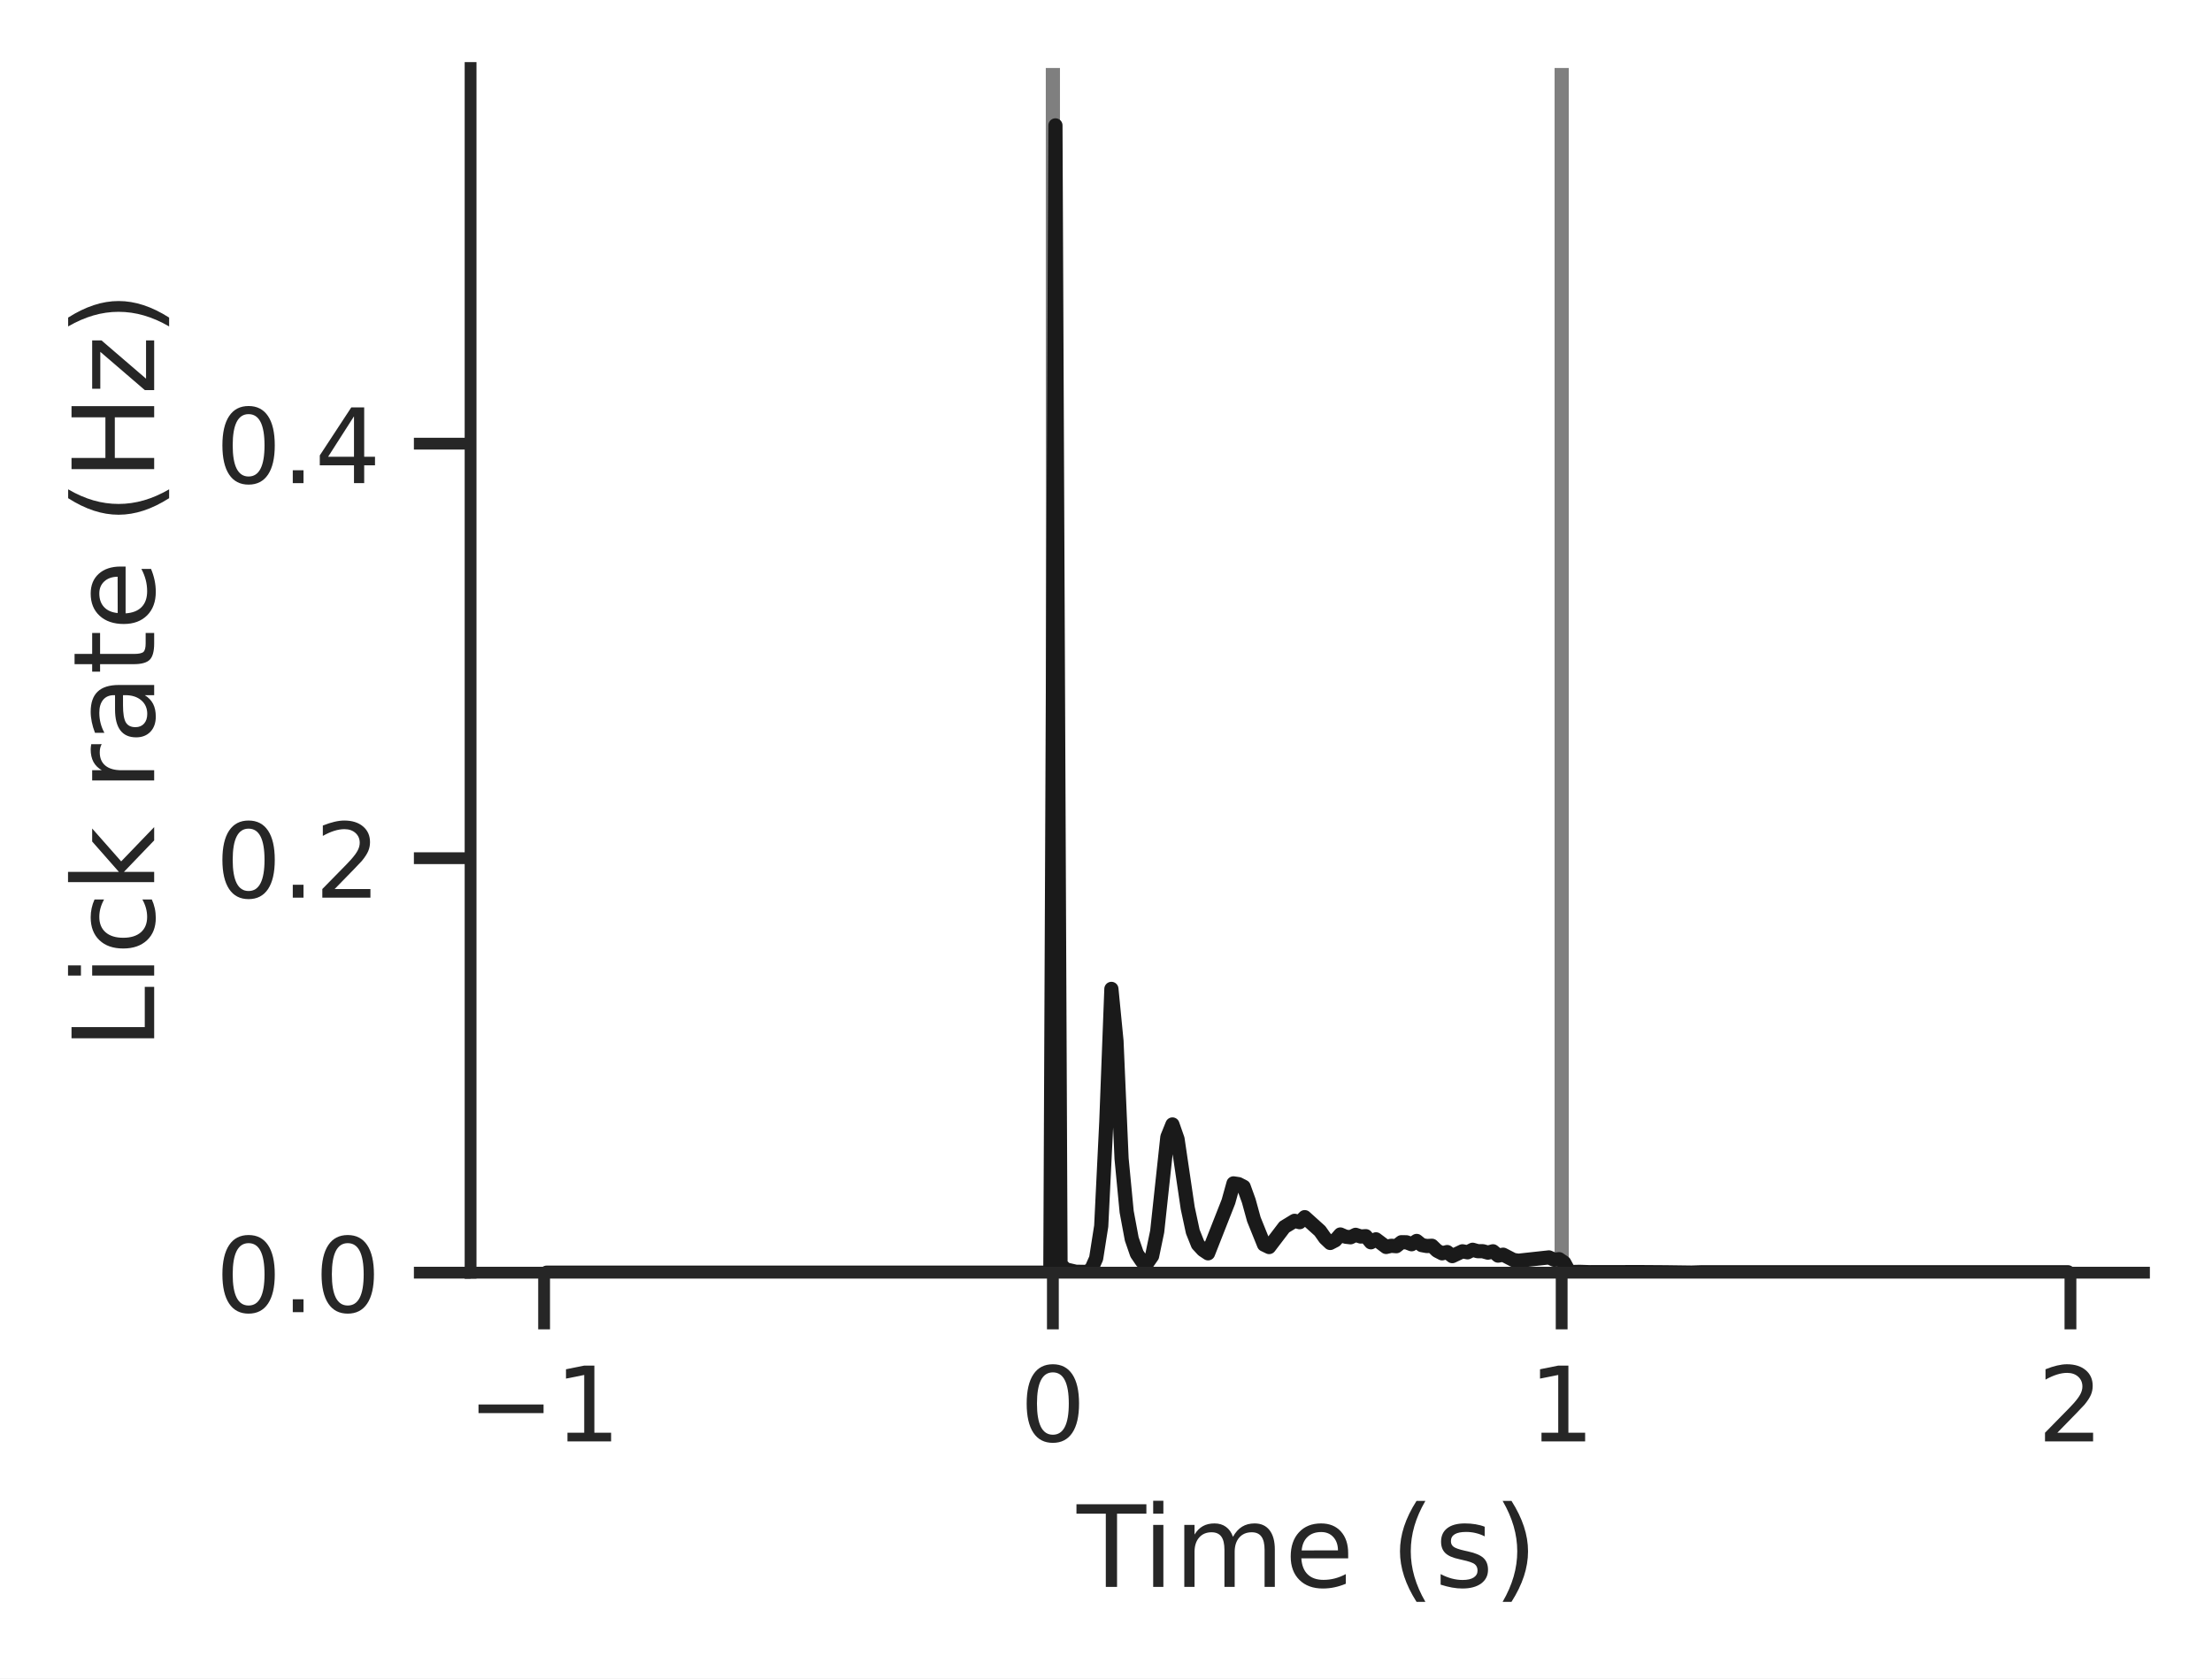
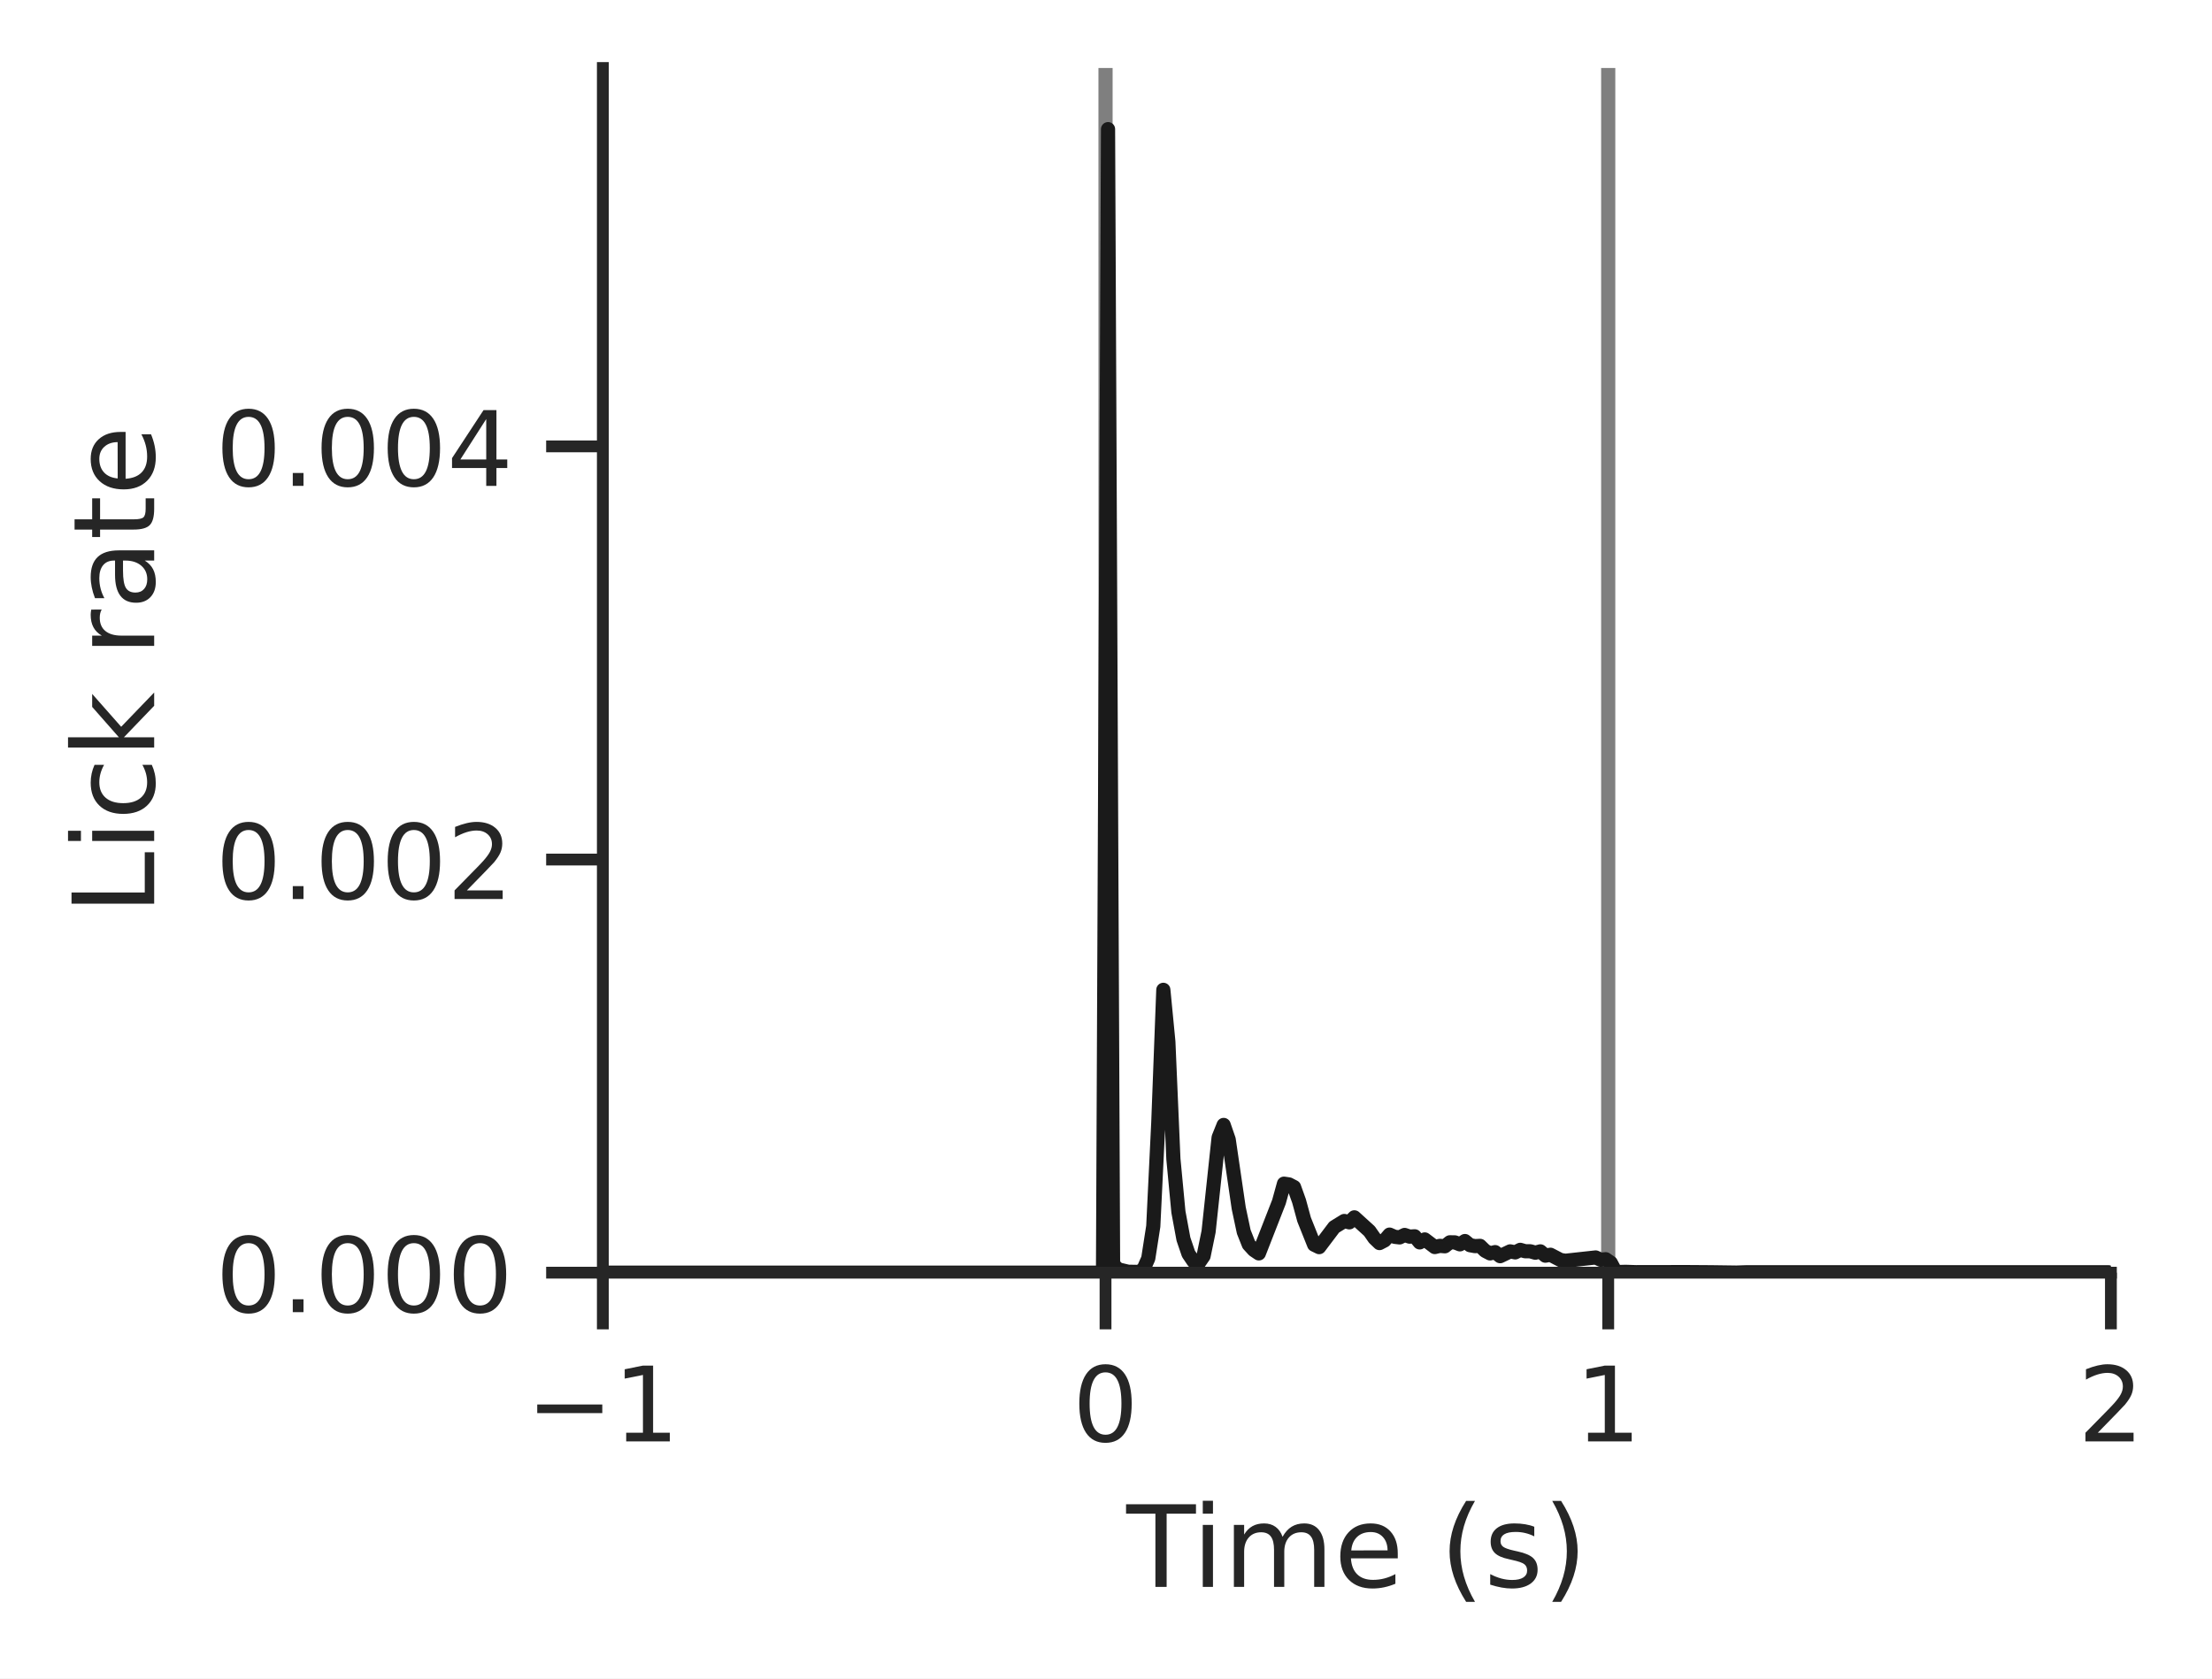
<svg xmlns="http://www.w3.org/2000/svg" xmlns:xlink="http://www.w3.org/1999/xlink" width="234.12pt" height="177.69pt" viewBox="0 0 234.12 177.69" version="1.1">
  <defs>
    <style type="text/css">*{stroke-linejoin: round; stroke-linecap: butt}</style>
  </defs>
  <g id="figure_1">
    <g id="patch_1">
      <path d="M 0 177.69  L 234.12 177.69  L 234.12 0  L 0 0  z " style="fill: #ffffff" />
    </g>
    <g id="axes_1">
      <g id="patch_2">
-         <path d="M 49.807 134.73  L 226.92 134.73  L 226.92 7.2  L 49.807 7.2  z " style="fill: #ffffff" />
+         <path d="M 63.805 134.73  L 223.42 134.73  L 223.42 7.2  L 63.805 7.2  z " style="fill: #ffffff" />
      </g>
      <g id="matplotlib.axis_1">
        <g id="xtick_1">
          <g id="line2d_1">
            <defs>
-               <path id="ma40e26d783" d="M 0 0  L 0 6  " style="stroke: #262626; stroke-width: 1.25" />
-             </defs>
-             <g>
-               <use xlink:href="#ma40e26d783" x="57.588" y="134.73" style="fill: #262626; stroke: #262626; stroke-width: 1.25" />
+               <path id="md2b6c44864" d="M 0 0  L 0 6  " style="stroke: #262626; stroke-width: 1.25" />
+             </defs>
+             <g>
+               <use xlink:href="#md2b6c44864" x="63.805" y="134.73" style="fill: #262626; stroke: #262626; stroke-width: 1.25" />
            </g>
          </g>
          <g id="text_1">
-             <g style="fill: #262626" transform="translate(49.48029 152.5881) scale(0.11 -0.11)">
+             <g style="fill: #262626" transform="translate(55.69648 152.5881) scale(0.11 -0.11)">
              <defs>
                <path id="DejaVuSans-2212" d="M 678 2272  L 4684 2272  L 4684 1741  L 678 1741  L 678 2272  z " transform="scale(0.015625)" />
                <path id="DejaVuSans-31" d="M 794 531  L 1825 531  L 1825 4091  L 703 3866  L 703 4441  L 1819 4666  L 2450 4666  L 2450 531  L 3481 531  L 3481 0  L 794 0  L 794 531  z " transform="scale(0.015625)" />
              </defs>
              <use xlink:href="#DejaVuSans-2212" />
              <use xlink:href="#DejaVuSans-31" transform="translate(83.78906 0)" />
            </g>
          </g>
        </g>
        <g id="xtick_2">
          <g id="line2d_2">
            <g>
-               <use xlink:href="#ma40e26d783" x="111.438" y="134.73" style="fill: #262626; stroke: #262626; stroke-width: 1.25" />
+               <use xlink:href="#md2b6c44864" x="117.01" y="134.73" style="fill: #262626; stroke: #262626; stroke-width: 1.25" />
            </g>
          </g>
          <g id="text_2">
-             <g style="fill: #262626" transform="translate(107.939 152.5881) scale(0.11 -0.11)">
+             <g style="fill: #262626" transform="translate(113.5105 152.5881) scale(0.11 -0.11)">
              <defs>
                <path id="DejaVuSans-30" d="M 2034 4250  Q 1547 4250 1301 3770  Q 1056 3291 1056 2328  Q 1056 1369 1301 889  Q 1547 409 2034 409  Q 2525 409 2770 889  Q 3016 1369 3016 2328  Q 3016 3291 2770 3770  Q 2525 4250 2034 4250  z M 2034 4750  Q 2819 4750 3233 4129  Q 3647 3509 3647 2328  Q 3647 1150 3233 529  Q 2819 -91 2034 -91  Q 1250 -91 836 529  Q 422 1150 422 2328  Q 422 3509 836 4129  Q 1250 4750 2034 4750  z " transform="scale(0.015625)" />
              </defs>
              <use xlink:href="#DejaVuSans-30" />
            </g>
          </g>
        </g>
        <g id="xtick_3">
          <g id="line2d_3">
            <g>
-               <use xlink:href="#ma40e26d783" x="165.288" y="134.73" style="fill: #262626; stroke: #262626; stroke-width: 1.25" />
+               <use xlink:href="#md2b6c44864" x="170.215" y="134.73" style="fill: #262626; stroke: #262626; stroke-width: 1.25" />
            </g>
          </g>
          <g id="text_3">
-             <g style="fill: #262626" transform="translate(161.7889 152.5881) scale(0.11 -0.11)">
+             <g style="fill: #262626" transform="translate(166.7156 152.5881) scale(0.11 -0.11)">
              <use xlink:href="#DejaVuSans-31" />
            </g>
          </g>
        </g>
        <g id="xtick_4">
          <g id="line2d_4">
            <g>
-               <use xlink:href="#ma40e26d783" x="219.138" y="134.73" style="fill: #262626; stroke: #262626; stroke-width: 1.25" />
+               <use xlink:href="#md2b6c44864" x="223.42" y="134.73" style="fill: #262626; stroke: #262626; stroke-width: 1.25" />
            </g>
          </g>
          <g id="text_4">
-             <g style="fill: #262626" transform="translate(215.6388 152.5881) scale(0.11 -0.11)">
+             <g style="fill: #262626" transform="translate(219.9208 152.5881) scale(0.11 -0.11)">
              <defs>
                <path id="DejaVuSans-32" d="M 1228 531  L 3431 531  L 3431 0  L 469 0  L 469 531  Q 828 903 1448 1529  Q 2069 2156 2228 2338  Q 2531 2678 2651 2914  Q 2772 3150 2772 3378  Q 2772 3750 2511 3984  Q 2250 4219 1831 4219  Q 1534 4219 1204 4116  Q 875 4013 500 3803  L 500 4441  Q 881 4594 1212 4672  Q 1544 4750 1819 4750  Q 2544 4750 2975 4387  Q 3406 4025 3406 3419  Q 3406 3131 3298 2873  Q 3191 2616 2906 2266  Q 2828 2175 2409 1742  Q 1991 1309 1228 531  z " transform="scale(0.015625)" />
              </defs>
              <use xlink:href="#DejaVuSans-32" />
            </g>
          </g>
        </g>
        <g id="text_5">
-           <g style="fill: #262626" transform="translate(113.9687 167.9939) scale(0.12 -0.12)">
+           <g style="fill: #262626" transform="translate(119.2177 167.9939) scale(0.12 -0.12)">
            <defs>
              <path id="DejaVuSans-54" d="M -19 4666  L 3928 4666  L 3928 4134  L 2272 4134  L 2272 0  L 1638 0  L 1638 4134  L -19 4134  L -19 4666  z " transform="scale(0.015625)" />
              <path id="DejaVuSans-69" d="M 603 3500  L 1178 3500  L 1178 0  L 603 0  L 603 3500  z M 603 4863  L 1178 4863  L 1178 4134  L 603 4134  L 603 4863  z " transform="scale(0.015625)" />
              <path id="DejaVuSans-6d" d="M 3328 2828  Q 3544 3216 3844 3400  Q 4144 3584 4550 3584  Q 5097 3584 5394 3201  Q 5691 2819 5691 2113  L 5691 0  L 5113 0  L 5113 2094  Q 5113 2597 4934 2840  Q 4756 3084 4391 3084  Q 3944 3084 3684 2787  Q 3425 2491 3425 1978  L 3425 0  L 2847 0  L 2847 2094  Q 2847 2600 2669 2842  Q 2491 3084 2119 3084  Q 1678 3084 1418 2786  Q 1159 2488 1159 1978  L 1159 0  L 581 0  L 581 3500  L 1159 3500  L 1159 2956  Q 1356 3278 1631 3431  Q 1906 3584 2284 3584  Q 2666 3584 2933 3390  Q 3200 3197 3328 2828  z " transform="scale(0.015625)" />
              <path id="DejaVuSans-65" d="M 3597 1894  L 3597 1613  L 953 1613  Q 991 1019 1311 708  Q 1631 397 2203 397  Q 2534 397 2845 478  Q 3156 559 3463 722  L 3463 178  Q 3153 47 2828 -22  Q 2503 -91 2169 -91  Q 1331 -91 842 396  Q 353 884 353 1716  Q 353 2575 817 3079  Q 1281 3584 2069 3584  Q 2775 3584 3186 3129  Q 3597 2675 3597 1894  z M 3022 2063  Q 3016 2534 2758 2815  Q 2500 3097 2075 3097  Q 1594 3097 1305 2825  Q 1016 2553 972 2059  L 3022 2063  z " transform="scale(0.015625)" />
              <path id="DejaVuSans-20" transform="scale(0.015625)" />
              <path id="DejaVuSans-28" d="M 1984 4856  Q 1566 4138 1362 3434  Q 1159 2731 1159 2009  Q 1159 1288 1364 580  Q 1569 -128 1984 -844  L 1484 -844  Q 1016 -109 783 600  Q 550 1309 550 2009  Q 550 2706 781 3412  Q 1013 4119 1484 4856  L 1984 4856  z " transform="scale(0.015625)" />
              <path id="DejaVuSans-73" d="M 2834 3397  L 2834 2853  Q 2591 2978 2328 3040  Q 2066 3103 1784 3103  Q 1356 3103 1142 2972  Q 928 2841 928 2578  Q 928 2378 1081 2264  Q 1234 2150 1697 2047  L 1894 2003  Q 2506 1872 2764 1633  Q 3022 1394 3022 966  Q 3022 478 2636 193  Q 2250 -91 1575 -91  Q 1294 -91 989 -36  Q 684 19 347 128  L 347 722  Q 666 556 975 473  Q 1284 391 1588 391  Q 1994 391 2212 530  Q 2431 669 2431 922  Q 2431 1156 2273 1281  Q 2116 1406 1581 1522  L 1381 1569  Q 847 1681 609 1914  Q 372 2147 372 2553  Q 372 3047 722 3315  Q 1072 3584 1716 3584  Q 2034 3584 2315 3537  Q 2597 3491 2834 3397  z " transform="scale(0.015625)" />
              <path id="DejaVuSans-29" d="M 513 4856  L 1013 4856  Q 1481 4119 1714 3412  Q 1947 2706 1947 2009  Q 1947 1309 1714 600  Q 1481 -109 1013 -844  L 513 -844  Q 928 -128 1133 580  Q 1338 1288 1338 2009  Q 1338 2731 1133 3434  Q 928 4138 513 4856  z " transform="scale(0.015625)" />
            </defs>
            <use xlink:href="#DejaVuSans-54" />
            <use xlink:href="#DejaVuSans-69" transform="translate(57.95898 0)" />
            <use xlink:href="#DejaVuSans-6d" transform="translate(85.74219 0)" />
            <use xlink:href="#DejaVuSans-65" transform="translate(183.1543 0)" />
            <use xlink:href="#DejaVuSans-20" transform="translate(244.6777 0)" />
            <use xlink:href="#DejaVuSans-28" transform="translate(276.4648 0)" />
            <use xlink:href="#DejaVuSans-73" transform="translate(315.4785 0)" />
            <use xlink:href="#DejaVuSans-29" transform="translate(367.5781 0)" />
          </g>
        </g>
      </g>
      <g id="matplotlib.axis_2">
        <g id="ytick_1">
          <g id="line2d_5">
            <defs>
-               <path id="m67a8cf3986" d="M 0 0  L -6 0  " style="stroke: #262626; stroke-width: 1.25" />
-             </defs>
-             <g>
-               <use xlink:href="#m67a8cf3986" x="49.807" y="134.73" style="fill: #262626; stroke: #262626; stroke-width: 1.25" />
+               <path id="m036d7ee222" d="M 0 0  L -6 0  " style="stroke: #262626; stroke-width: 1.25" />
+             </defs>
+             <g>
+               <use xlink:href="#m036d7ee222" x="63.805" y="134.73" style="fill: #262626; stroke: #262626; stroke-width: 1.25" />
            </g>
          </g>
          <g id="text_6">
            <g style="fill: #262626" transform="translate(22.81375 138.909) scale(0.11 -0.11)">
              <defs>
                <path id="DejaVuSans-2e" d="M 684 794  L 1344 794  L 1344 0  L 684 0  L 684 794  z " transform="scale(0.015625)" />
              </defs>
              <use xlink:href="#DejaVuSans-30" />
              <use xlink:href="#DejaVuSans-2e" transform="translate(63.62305 0)" />
              <use xlink:href="#DejaVuSans-30" transform="translate(95.41016 0)" />
+               <use xlink:href="#DejaVuSans-30" transform="translate(159.0332 0)" />
+               <use xlink:href="#DejaVuSans-30" transform="translate(222.6562 0)" />
            </g>
          </g>
        </g>
        <g id="ytick_2">
          <g id="line2d_6">
            <g>
-               <use xlink:href="#m67a8cf3986" x="49.807" y="90.849" style="fill: #262626; stroke: #262626; stroke-width: 1.25" />
+               <use xlink:href="#m036d7ee222" x="63.805" y="90.993" style="fill: #262626; stroke: #262626; stroke-width: 1.25" />
            </g>
          </g>
          <g id="text_7">
-             <g style="fill: #262626" transform="translate(22.81375 95.02798) scale(0.11 -0.11)">
+             <g style="fill: #262626" transform="translate(22.81375 95.17217) scale(0.11 -0.11)">
              <use xlink:href="#DejaVuSans-30" />
              <use xlink:href="#DejaVuSans-2e" transform="translate(63.62305 0)" />
-               <use xlink:href="#DejaVuSans-32" transform="translate(95.41016 0)" />
+               <use xlink:href="#DejaVuSans-30" transform="translate(95.41016 0)" />
+               <use xlink:href="#DejaVuSans-30" transform="translate(159.0332 0)" />
+               <use xlink:href="#DejaVuSans-32" transform="translate(222.6562 0)" />
            </g>
          </g>
        </g>
        <g id="ytick_3">
          <g id="line2d_7">
            <g>
-               <use xlink:href="#m67a8cf3986" x="49.807" y="46.968" style="fill: #262626; stroke: #262626; stroke-width: 1.25" />
+               <use xlink:href="#m036d7ee222" x="63.805" y="47.256" style="fill: #262626; stroke: #262626; stroke-width: 1.25" />
            </g>
          </g>
          <g id="text_8">
-             <g style="fill: #262626" transform="translate(22.81375 51.14698) scale(0.11 -0.11)">
+             <g style="fill: #262626" transform="translate(22.81375 51.43536) scale(0.11 -0.11)">
              <defs>
                <path id="DejaVuSans-34" d="M 2419 4116  L 825 1625  L 2419 1625  L 2419 4116  z M 2253 4666  L 3047 4666  L 3047 1625  L 3713 1625  L 3713 1100  L 3047 1100  L 3047 0  L 2419 0  L 2419 1100  L 313 1100  L 313 1709  L 2253 4666  z " transform="scale(0.015625)" />
              </defs>
              <use xlink:href="#DejaVuSans-30" />
              <use xlink:href="#DejaVuSans-2e" transform="translate(63.62305 0)" />
-               <use xlink:href="#DejaVuSans-34" transform="translate(95.41016 0)" />
+               <use xlink:href="#DejaVuSans-30" transform="translate(95.41016 0)" />
+               <use xlink:href="#DejaVuSans-30" transform="translate(159.0332 0)" />
+               <use xlink:href="#DejaVuSans-34" transform="translate(222.6562 0)" />
            </g>
          </g>
        </g>
        <g id="text_9">
-           <g style="fill: #262626" transform="translate(16.31812 111.0927) rotate(-90) scale(0.12 -0.12)">
+           <g style="fill: #262626" transform="translate(16.31812 96.84273) rotate(-90) scale(0.12 -0.12)">
            <defs>
              <path id="DejaVuSans-4c" d="M 628 4666  L 1259 4666  L 1259 531  L 3531 531  L 3531 0  L 628 0  L 628 4666  z " transform="scale(0.015625)" />
              <path id="DejaVuSans-63" d="M 3122 3366  L 3122 2828  Q 2878 2963 2633 3030  Q 2388 3097 2138 3097  Q 1578 3097 1268 2742  Q 959 2388 959 1747  Q 959 1106 1268 751  Q 1578 397 2138 397  Q 2388 397 2633 464  Q 2878 531 3122 666  L 3122 134  Q 2881 22 2623 -34  Q 2366 -91 2075 -91  Q 1284 -91 818 406  Q 353 903 353 1747  Q 353 2603 823 3093  Q 1294 3584 2113 3584  Q 2378 3584 2631 3529  Q 2884 3475 3122 3366  z " transform="scale(0.015625)" />
              <path id="DejaVuSans-6b" d="M 581 4863  L 1159 4863  L 1159 1991  L 2875 3500  L 3609 3500  L 1753 1863  L 3688 0  L 2938 0  L 1159 1709  L 1159 0  L 581 0  L 581 4863  z " transform="scale(0.015625)" />
              <path id="DejaVuSans-72" d="M 2631 2963  Q 2534 3019 2420 3045  Q 2306 3072 2169 3072  Q 1681 3072 1420 2755  Q 1159 2438 1159 1844  L 1159 0  L 581 0  L 581 3500  L 1159 3500  L 1159 2956  Q 1341 3275 1631 3429  Q 1922 3584 2338 3584  Q 2397 3584 2469 3576  Q 2541 3569 2628 3553  L 2631 2963  z " transform="scale(0.015625)" />
              <path id="DejaVuSans-61" d="M 2194 1759  Q 1497 1759 1228 1600  Q 959 1441 959 1056  Q 959 750 1161 570  Q 1363 391 1709 391  Q 2188 391 2477 730  Q 2766 1069 2766 1631  L 2766 1759  L 2194 1759  z M 3341 1997  L 3341 0  L 2766 0  L 2766 531  Q 2569 213 2275 61  Q 1981 -91 1556 -91  Q 1019 -91 701 211  Q 384 513 384 1019  Q 384 1609 779 1909  Q 1175 2209 1959 2209  L 2766 2209  L 2766 2266  Q 2766 2663 2505 2880  Q 2244 3097 1772 3097  Q 1472 3097 1187 3025  Q 903 2953 641 2809  L 641 3341  Q 956 3463 1253 3523  Q 1550 3584 1831 3584  Q 2591 3584 2966 3190  Q 3341 2797 3341 1997  z " transform="scale(0.015625)" />
              <path id="DejaVuSans-74" d="M 1172 4494  L 1172 3500  L 2356 3500  L 2356 3053  L 1172 3053  L 1172 1153  Q 1172 725 1289 603  Q 1406 481 1766 481  L 2356 481  L 2356 0  L 1766 0  Q 1100 0 847 248  Q 594 497 594 1153  L 594 3053  L 172 3053  L 172 3500  L 594 3500  L 594 4494  L 1172 4494  z " transform="scale(0.015625)" />
-               <path id="DejaVuSans-48" d="M 628 4666  L 1259 4666  L 1259 2753  L 3553 2753  L 3553 4666  L 4184 4666  L 4184 0  L 3553 0  L 3553 2222  L 1259 2222  L 1259 0  L 628 0  L 628 4666  z " transform="scale(0.015625)" />
-               <path id="DejaVuSans-7a" d="M 353 3500  L 3084 3500  L 3084 2975  L 922 459  L 3084 459  L 3084 0  L 275 0  L 275 525  L 2438 3041  L 353 3041  L 353 3500  z " transform="scale(0.015625)" />
            </defs>
            <use xlink:href="#DejaVuSans-4c" />
            <use xlink:href="#DejaVuSans-69" transform="translate(55.71289 0)" />
            <use xlink:href="#DejaVuSans-63" transform="translate(83.49609 0)" />
            <use xlink:href="#DejaVuSans-6b" transform="translate(138.4766 0)" />
            <use xlink:href="#DejaVuSans-20" transform="translate(196.3867 0)" />
            <use xlink:href="#DejaVuSans-72" transform="translate(228.1738 0)" />
            <use xlink:href="#DejaVuSans-61" transform="translate(269.2871 0)" />
            <use xlink:href="#DejaVuSans-74" transform="translate(330.5664 0)" />
            <use xlink:href="#DejaVuSans-65" transform="translate(369.7754 0)" />
-             <use xlink:href="#DejaVuSans-20" transform="translate(431.2988 0)" />
-             <use xlink:href="#DejaVuSans-28" transform="translate(463.0859 0)" />
-             <use xlink:href="#DejaVuSans-48" transform="translate(502.0996 0)" />
-             <use xlink:href="#DejaVuSans-7a" transform="translate(577.2949 0)" />
-             <use xlink:href="#DejaVuSans-29" transform="translate(629.7852 0)" />
-           </g>
-         </g>
+           </g>
+         </g>
+       </g>
+       <g id="FillBetweenPolyCollection_1">
+         <path d="M 64.071 134.73  L 64.071 134.73  L 64.603 134.73  L 65.135 134.73  L 65.667 134.73  L 66.199 134.73  L 66.731 134.73  L 67.263 134.73  L 67.795 134.73  L 68.327 134.73  L 68.859 134.73  L 69.391 134.73  L 69.923 134.73  L 70.455 134.73  L 70.987 134.73  L 71.519 134.73  L 72.051 134.73  L 72.584 134.73  L 73.116 134.73  L 73.648 134.73  L 74.18 134.73  L 74.712 134.73  L 75.244 134.73  L 75.776 134.73  L 76.308 134.73  L 76.84 134.73  L 77.372 134.73  L 77.904 134.73  L 78.436 134.73  L 78.968 134.73  L 79.5 134.73  L 80.032 134.73  L 80.564 134.73  L 81.096 134.73  L 81.628 134.73  L 82.16 134.73  L 82.693 134.73  L 83.225 134.73  L 83.757 134.73  L 84.289 134.73  L 84.821 134.73  L 85.353 134.73  L 85.885 134.73  L 86.417 134.73  L 86.949 134.73  L 87.481 134.73  L 88.013 134.73  L 88.545 134.73  L 89.077 134.73  L 89.609 134.73  L 90.141 134.73  L 90.673 134.73  L 91.205 134.73  L 91.737 134.73  L 92.269 134.73  L 92.801 134.73  L 93.334 134.73  L 93.866 134.73  L 94.398 134.73  L 94.93 134.73  L 95.462 134.73  L 95.994 134.73  L 96.526 134.73  L 97.058 134.73  L 97.59 134.73  L 98.122 134.73  L 98.654 134.73  L 99.186 134.73  L 99.718 134.73  L 100.25 134.73  L 100.782 134.73  L 101.314 134.73  L 101.846 134.73  L 102.378 134.73  L 102.91 134.73  L 103.443 134.73  L 103.975 134.73  L 104.507 134.73  L 105.039 134.73  L 105.571 134.73  L 106.103 134.73  L 106.635 134.73  L 107.167 134.73  L 107.699 134.73  L 108.231 134.73  L 108.763 134.73  L 109.295 134.73  L 109.827 134.73  L 110.359 134.73  L 110.891 134.73  L 111.423 134.73  L 111.955 134.73  L 112.487 134.73  L 113.019 134.73  L 113.552 134.73  L 114.084 134.73  L 114.616 134.73  L 115.148 134.73  L 115.68 134.73  L 116.212 134.73  L 116.744 134.73  L 117.276 14.071  L 117.808 133.943  L 118.34 134.439  L 118.872 134.604  L 119.404 134.664  L 119.936 134.656  L 120.468 134.679  L 121 134.477  L 121.532 133.34  L 122.064 130.018  L 122.596 119.186  L 123.128 105.245  L 123.66 110.71  L 124.193 123.005  L 124.725 128.534  L 125.257 131.351  L 125.789 132.868  L 126.321 133.624  L 126.853 133.838  L 127.385 133.099  L 127.917 130.581  L 128.449 125.446  L 128.981 120.755  L 129.513 119.443  L 130.045 120.968  L 130.577 124.58  L 131.109 128.148  L 131.641 130.598  L 132.173 131.909  L 132.705 132.475  L 133.237 132.822  L 133.769 131.551  L 134.302 130.045  L 134.834 128.718  L 135.366 127.485  L 135.898 125.587  L 136.43 125.667  L 136.962 125.941  L 137.494 127.405  L 138.026 129.325  L 138.558 130.711  L 139.09 131.928  L 139.622 132.179  L 140.154 131.499  L 140.686 130.948  L 141.218 130.115  L 141.75 129.817  L 142.282 129.476  L 142.814 129.615  L 143.346 129.096  L 143.878 129.544  L 144.41 130.115  L 144.943 130.518  L 145.475 131.263  L 146.007 131.76  L 146.539 131.49  L 147.071 130.886  L 147.603 131.114  L 148.135 131.175  L 148.667 130.921  L 149.199 131.096  L 149.731 131.062  L 150.263 131.691  L 150.795 131.385  L 151.327 131.744  L 151.859 132.172  L 152.391 132.05  L 152.923 132.092  L 153.455 131.682  L 153.987 131.691  L 154.519 131.892  L 155.052 131.551  L 155.584 131.979  L 156.116 132.074  L 156.648 132.048  L 157.18 132.553  L 157.712 132.822  L 158.244 132.692  L 158.776 133.107  L 159.308 132.831  L 159.84 132.614  L 160.372 132.723  L 160.904 132.458  L 161.436 132.606  L 161.968 132.605  L 162.5 132.753  L 163.032 132.614  L 163.564 133.056  L 164.096 132.961  L 164.628 133.289  L 165.161 133.495  L 165.693 133.573  L 166.225 133.513  L 166.757 133.366  L 167.289 133.401  L 167.821 133.289  L 168.353 133.264  L 168.885 133.241  L 169.417 133.47  L 169.949 133.418  L 170.481 133.77  L 171.013 134.691  L 171.545 134.653  L 172.077 134.671  L 172.609 134.712  L 173.141 134.698  L 173.673 134.705  L 174.205 134.725  L 174.737 134.718  L 175.269 134.705  L 175.802 134.684  L 176.334 134.705  L 176.866 134.698  L 177.398 134.712  L 177.93 134.684  L 178.462 134.691  L 178.994 134.676  L 179.526 134.712  L 180.058 134.718  L 180.59 134.694  L 181.122 134.709  L 181.654 134.725  L 182.186 134.705  L 182.718 134.709  L 183.25 134.718  L 183.782 134.73  L 184.314 134.691  L 184.846 134.705  L 185.378 134.725  L 185.911 134.712  L 186.443 134.705  L 186.975 134.705  L 187.507 134.705  L 188.039 134.718  L 188.571 134.684  L 189.103 134.725  L 189.635 134.73  L 190.167 134.725  L 190.699 134.723  L 191.231 134.73  L 191.763 134.701  L 192.295 134.718  L 192.827 134.709  L 193.359 134.718  L 193.891 134.712  L 194.423 134.725  L 194.955 134.698  L 195.487 134.73  L 196.019 134.73  L 196.552 134.725  L 197.084 134.705  L 197.616 134.73  L 198.148 134.718  L 198.68 134.725  L 199.212 134.73  L 199.744 134.712  L 200.276 134.725  L 200.808 134.716  L 201.34 134.73  L 201.872 134.725  L 202.404 134.73  L 202.936 134.718  L 203.468 134.712  L 204 134.725  L 204.532 134.712  L 205.064 134.705  L 205.596 134.73  L 206.128 134.718  L 206.661 134.73  L 207.193 134.73  L 207.725 134.73  L 208.257 134.723  L 208.789 134.712  L 209.321 134.701  L 209.853 134.718  L 210.385 134.725  L 210.917 134.718  L 211.449 134.712  L 211.981 134.73  L 212.513 134.716  L 213.045 134.725  L 213.577 134.73  L 214.109 134.709  L 214.641 134.712  L 215.173 134.73  L 215.705 134.73  L 216.237 134.712  L 216.77 134.723  L 217.302 134.712  L 217.834 134.718  L 218.366 134.73  L 218.898 134.73  L 219.43 134.718  L 219.962 134.73  L 220.494 134.718  L 221.026 134.712  L 221.558 134.725  L 222.09 134.73  L 222.622 134.73  L 223.154 134.705  L 223.154 134.665  L 223.154 134.665  L 222.622 134.712  L 222.09 134.712  L 221.558 134.699  L 221.026 134.658  L 220.494 134.687  L 219.962 134.712  L 219.43 134.687  L 218.898 134.73  L 218.366 134.712  L 217.834 134.687  L 217.302 134.676  L 216.77 134.683  L 216.237 134.676  L 215.705 134.712  L 215.173 134.73  L 214.641 134.676  L 214.109 134.661  L 213.577 134.73  L 213.045 134.699  L 212.513 134.672  L 211.981 134.712  L 211.449 134.676  L 210.917 134.687  L 210.385 134.699  L 209.853 134.687  L 209.321 134.651  L 208.789 134.676  L 208.257 134.683  L 207.725 134.712  L 207.193 134.73  L 206.661 134.712  L 206.128 134.687  L 205.596 134.73  L 205.064 134.665  L 204.532 134.676  L 204 134.699  L 203.468 134.676  L 202.936 134.687  L 202.404 134.712  L 201.872 134.699  L 201.34 134.712  L 200.808 134.672  L 200.276 134.699  L 199.744 134.676  L 199.212 134.712  L 198.68 134.699  L 198.148 134.687  L 197.616 134.712  L 197.084 134.665  L 196.552 134.699  L 196.019 134.73  L 195.487 134.73  L 194.955 134.654  L 194.423 134.699  L 193.891 134.676  L 193.359 134.687  L 192.827 134.661  L 192.295 134.687  L 191.763 134.651  L 191.231 134.712  L 190.699 134.683  L 190.167 134.699  L 189.635 134.712  L 189.103 134.699  L 188.571 134.633  L 188.039 134.687  L 187.507 134.665  L 186.975 134.665  L 186.443 134.665  L 185.911 134.676  L 185.378 134.699  L 184.846 134.665  L 184.314 134.643  L 183.782 134.712  L 183.25 134.687  L 182.718 134.661  L 182.186 134.665  L 181.654 134.699  L 181.122 134.661  L 180.59 134.64  L 180.058 134.687  L 179.526 134.676  L 178.994 134.622  L 178.462 134.643  L 177.93 134.633  L 177.398 134.676  L 176.866 134.654  L 176.334 134.665  L 175.802 134.633  L 175.269 134.665  L 174.737 134.687  L 174.205 134.699  L 173.673 134.665  L 173.141 134.654  L 172.609 134.676  L 172.077 134.609  L 171.545 134.591  L 171.013 134.643  L 170.481 133.576  L 169.949 133.193  L 169.417 133.249  L 168.885 132.994  L 168.353 133.025  L 167.821 133.054  L 167.289 133.174  L 166.757 133.137  L 166.225 133.296  L 165.693 133.361  L 165.161 133.277  L 164.628 133.054  L 164.096 132.701  L 163.564 132.803  L 163.032 132.331  L 162.5 132.479  L 161.968 132.322  L 161.436 132.322  L 160.904 132.165  L 160.372 132.437  L 159.84 132.332  L 159.308 132.563  L 158.776 132.859  L 158.244 132.415  L 157.712 132.553  L 157.18 132.267  L 156.648 131.733  L 156.116 131.76  L 155.584 131.659  L 155.052 131.208  L 154.519 131.566  L 153.987 131.355  L 153.455 131.346  L 152.923 131.779  L 152.391 131.731  L 151.859 131.86  L 151.327 131.41  L 150.795 131.034  L 150.263 131.356  L 149.731 130.695  L 149.199 130.732  L 148.667 130.548  L 148.135 130.814  L 147.603 130.75  L 147.071 130.512  L 146.539 131.144  L 146.007 131.429  L 145.475 130.906  L 144.943 130.127  L 144.41 129.707  L 143.878 129.113  L 143.346 128.648  L 142.814 129.186  L 142.282 129.038  L 141.75 129.396  L 141.218 129.706  L 140.686 130.575  L 140.154 131.153  L 139.622 131.871  L 139.09 131.602  L 138.558 130.329  L 138.026 128.885  L 137.494 126.899  L 136.962 125.389  L 136.43 125.108  L 135.898 125.026  L 135.366 126.98  L 134.834 128.255  L 134.302 129.634  L 133.769 131.208  L 133.237 132.553  L 132.705 132.183  L 132.173 131.585  L 131.641 130.209  L 131.109 127.661  L 130.577 123.991  L 130.045 120.294  L 129.513 118.737  L 128.981 120.077  L 128.449 124.881  L 127.917 130.19  L 127.385 132.85  L 126.853 133.651  L 126.321 133.417  L 125.789 132.597  L 125.257 130.996  L 124.725 128.063  L 124.193 122.377  L 123.66 109.86  L 123.128 104.326  L 122.596 118.475  L 122.064 129.606  L 121.532 133.11  L 121 134.373  L 120.468 134.62  L 119.936 134.589  L 119.404 134.599  L 118.872 134.515  L 118.34 134.322  L 117.808 133.743  L 117.276 13.273  L 116.744 134.73  L 116.212 134.73  L 115.68 134.73  L 115.148 134.73  L 114.616 134.73  L 114.084 134.73  L 113.552 134.73  L 113.019 134.73  L 112.487 134.73  L 111.955 134.73  L 111.423 134.73  L 110.891 134.73  L 110.359 134.73  L 109.827 134.73  L 109.295 134.712  L 108.763 134.73  L 108.231 134.712  L 107.699 134.73  L 107.167 134.73  L 106.635 134.73  L 106.103 134.73  L 105.571 134.73  L 105.039 134.73  L 104.507 134.73  L 103.975 134.73  L 103.443 134.73  L 102.91 134.712  L 102.378 134.73  L 101.846 134.73  L 101.314 134.712  L 100.782 134.73  L 100.25 134.712  L 99.718 134.712  L 99.186 134.73  L 98.654 134.73  L 98.122 134.73  L 97.59 134.73  L 97.058 134.73  L 96.526 134.73  L 95.994 134.712  L 95.462 134.73  L 94.93 134.73  L 94.398 134.73  L 93.866 134.73  L 93.334 134.73  L 92.801 134.73  L 92.269 134.73  L 91.737 134.73  L 91.205 134.73  L 90.673 134.712  L 90.141 134.73  L 89.609 134.73  L 89.077 134.712  L 88.545 134.73  L 88.013 134.73  L 87.481 134.73  L 86.949 134.73  L 86.417 134.712  L 85.885 134.712  L 85.353 134.73  L 84.821 134.73  L 84.289 134.73  L 83.757 134.73  L 83.225 134.73  L 82.693 134.73  L 82.16 134.73  L 81.628 134.73  L 81.096 134.73  L 80.564 134.73  L 80.032 134.712  L 79.5 134.73  L 78.968 134.712  L 78.436 134.73  L 77.904 134.73  L 77.372 134.73  L 76.84 134.73  L 76.308 134.73  L 75.776 134.73  L 75.244 134.712  L 74.712 134.73  L 74.18 134.73  L 73.648 134.73  L 73.116 134.73  L 72.584 134.73  L 72.051 134.712  L 71.519 134.73  L 70.987 134.73  L 70.455 134.73  L 69.923 134.73  L 69.391 134.73  L 68.859 134.712  L 68.327 134.73  L 67.795 134.73  L 67.263 134.73  L 66.731 134.73  L 66.199 134.73  L 65.667 134.73  L 65.135 134.73  L 64.603 134.73  L 64.071 134.73  z " clip-path="url(#p6f54ae0084)" style="fill: #1a1a1a; fill-opacity: 0.25" />
      </g>
      <g id="line2d_8">
-         <path d="M 111.438 134.73  L 111.438 7.2  " clip-path="url(#p24d7b44482)" style="fill: none; stroke: #7f7f7f; stroke-width: 1.5; stroke-linecap: round" />
+         <path d="M 117.01 134.73  L 117.01 7.2  " clip-path="url(#p6f54ae0084)" style="fill: none; stroke: #7f7f7f; stroke-width: 1.5; stroke-linecap: round" />
      </g>
      <g id="line2d_9">
-         <path d="M 165.288 134.73  L 165.288 7.2  " clip-path="url(#p24d7b44482)" style="fill: none; stroke: #7f7f7f; stroke-width: 1.5; stroke-linecap: round" />
+         <path d="M 170.215 134.73  L 170.215 7.2  " clip-path="url(#p6f54ae0084)" style="fill: none; stroke: #7f7f7f; stroke-width: 1.5; stroke-linecap: round" />
      </g>
      <g id="line2d_10">
-         <path d="M 57.858 134.73  L 111.169 134.73  L 111.708 13.273  L 112.246 133.84  L 112.785 134.379  L 113.862 134.631  L 114.939 134.649  L 115.477 134.424  L 116.016 133.22  L 116.554 129.796  L 117.093 118.778  L 117.631 104.687  L 118.17 110.205  L 118.708 122.652  L 119.247 128.277  L 119.785 131.162  L 120.324 132.726  L 120.862 133.517  L 121.401 133.741  L 121.939 132.968  L 122.478 130.371  L 123.555 120.369  L 124.093 119.039  L 124.632 120.585  L 125.709 127.882  L 126.247 130.389  L 126.786 131.737  L 127.324 132.321  L 127.863 132.681  L 130.017 127.208  L 130.555 125.276  L 131.094 125.357  L 131.632 125.635  L 132.171 127.127  L 132.709 129.086  L 133.786 131.755  L 134.325 132.016  L 135.94 129.895  L 137.017 129.239  L 137.556 129.383  L 138.094 128.852  L 139.71 130.308  L 140.248 131.072  L 140.787 131.584  L 141.325 131.306  L 141.864 130.686  L 142.402 130.919  L 142.941 130.982  L 143.479 130.722  L 144.018 130.901  L 144.556 130.865  L 145.095 131.513  L 145.633 131.198  L 146.71 132.007  L 147.249 131.881  L 147.787 131.926  L 148.326 131.504  L 148.864 131.513  L 149.403 131.719  L 149.941 131.369  L 150.48 131.809  L 151.018 131.908  L 151.557 131.881  L 152.095 132.402  L 152.634 132.681  L 153.172 132.546  L 153.711 132.977  L 154.788 132.465  L 155.326 132.573  L 155.865 132.303  L 156.403 132.456  L 156.942 132.456  L 157.48 132.609  L 158.019 132.465  L 158.557 132.923  L 159.096 132.825  L 160.173 133.382  L 160.711 133.463  L 163.942 133.112  L 164.481 133.355  L 165.019 133.301  L 165.558 133.669  L 166.096 134.667  L 167.173 134.64  L 168.25 134.676  L 173.635 134.667  L 176.328 134.685  L 179.02 134.721  L 180.097 134.685  L 182.251 134.685  L 218.869 134.685  L 218.869 134.685  " clip-path="url(#p24d7b44482)" style="fill: none; stroke: #1a1a1a; stroke-width: 1.5; stroke-linecap: round" />
+         <path d="M 64.071 134.73  L 116.744 134.73  L 117.276 13.672  L 117.808 133.843  L 118.34 134.38  L 119.404 134.631  L 120.468 134.649  L 121 134.425  L 121.532 133.225  L 122.064 129.812  L 122.596 118.831  L 123.128 104.786  L 123.66 110.285  L 124.193 122.691  L 124.725 128.298  L 125.257 131.174  L 125.789 132.732  L 126.321 133.521  L 126.853 133.745  L 127.385 132.974  L 127.917 130.386  L 128.981 120.416  L 129.513 119.09  L 130.045 120.631  L 131.109 127.904  L 131.641 130.403  L 132.173 131.747  L 132.705 132.329  L 133.237 132.688  L 135.366 127.233  L 135.898 125.307  L 136.43 125.387  L 136.962 125.665  L 137.494 127.152  L 138.026 129.105  L 139.09 131.765  L 139.622 132.025  L 141.218 129.911  L 142.282 129.257  L 142.814 129.4  L 143.346 128.872  L 144.943 130.323  L 145.475 131.084  L 146.007 131.595  L 146.539 131.317  L 147.071 130.699  L 147.603 130.932  L 148.135 130.995  L 148.667 130.735  L 149.199 130.914  L 149.731 130.878  L 150.263 131.523  L 150.795 131.21  L 151.859 132.016  L 152.391 131.89  L 152.923 131.935  L 153.455 131.514  L 153.987 131.523  L 154.519 131.729  L 155.052 131.38  L 155.584 131.819  L 156.116 131.917  L 156.648 131.89  L 157.18 132.41  L 157.712 132.688  L 158.244 132.553  L 158.776 132.983  L 159.84 132.473  L 160.372 132.58  L 160.904 132.311  L 161.436 132.464  L 161.968 132.464  L 162.5 132.616  L 163.032 132.473  L 163.564 132.929  L 164.096 132.831  L 165.161 133.386  L 165.693 133.467  L 168.885 133.118  L 169.417 133.359  L 169.949 133.306  L 170.481 133.673  L 171.013 134.667  L 172.077 134.64  L 173.141 134.676  L 178.462 134.667  L 181.122 134.685  L 183.782 134.721  L 184.846 134.685  L 186.975 134.685  L 223.154 134.685  L 223.154 134.685  " clip-path="url(#p6f54ae0084)" style="fill: none; stroke: #1a1a1a; stroke-width: 1.5; stroke-linecap: round" />
      </g>
      <g id="patch_3">
-         <path d="M 49.807 134.73  L 49.807 7.2  " style="fill: none; stroke: #262626; stroke-width: 1.25; stroke-linejoin: miter; stroke-linecap: square" />
+         <path d="M 63.805 134.73  L 63.805 7.2  " style="fill: none; stroke: #262626; stroke-width: 1.25; stroke-linejoin: miter; stroke-linecap: square" />
      </g>
      <g id="patch_4">
-         <path d="M 49.807 134.73  L 226.92 134.73  " style="fill: none; stroke: #262626; stroke-width: 1.25; stroke-linejoin: miter; stroke-linecap: square" />
+         <path d="M 63.805 134.73  L 223.42 134.73  " style="fill: none; stroke: #262626; stroke-width: 1.25; stroke-linejoin: miter; stroke-linecap: square" />
      </g>
    </g>
  </g>
  <defs>
-     <clipPath id="p24d7b44482">
-       <rect x="49.807" y="7.2" width="177.112" height="127.53" />
+     <clipPath id="p6f54ae0084">
+       <rect x="63.805" y="7.2" width="159.615" height="127.53" />
    </clipPath>
  </defs>
</svg>
